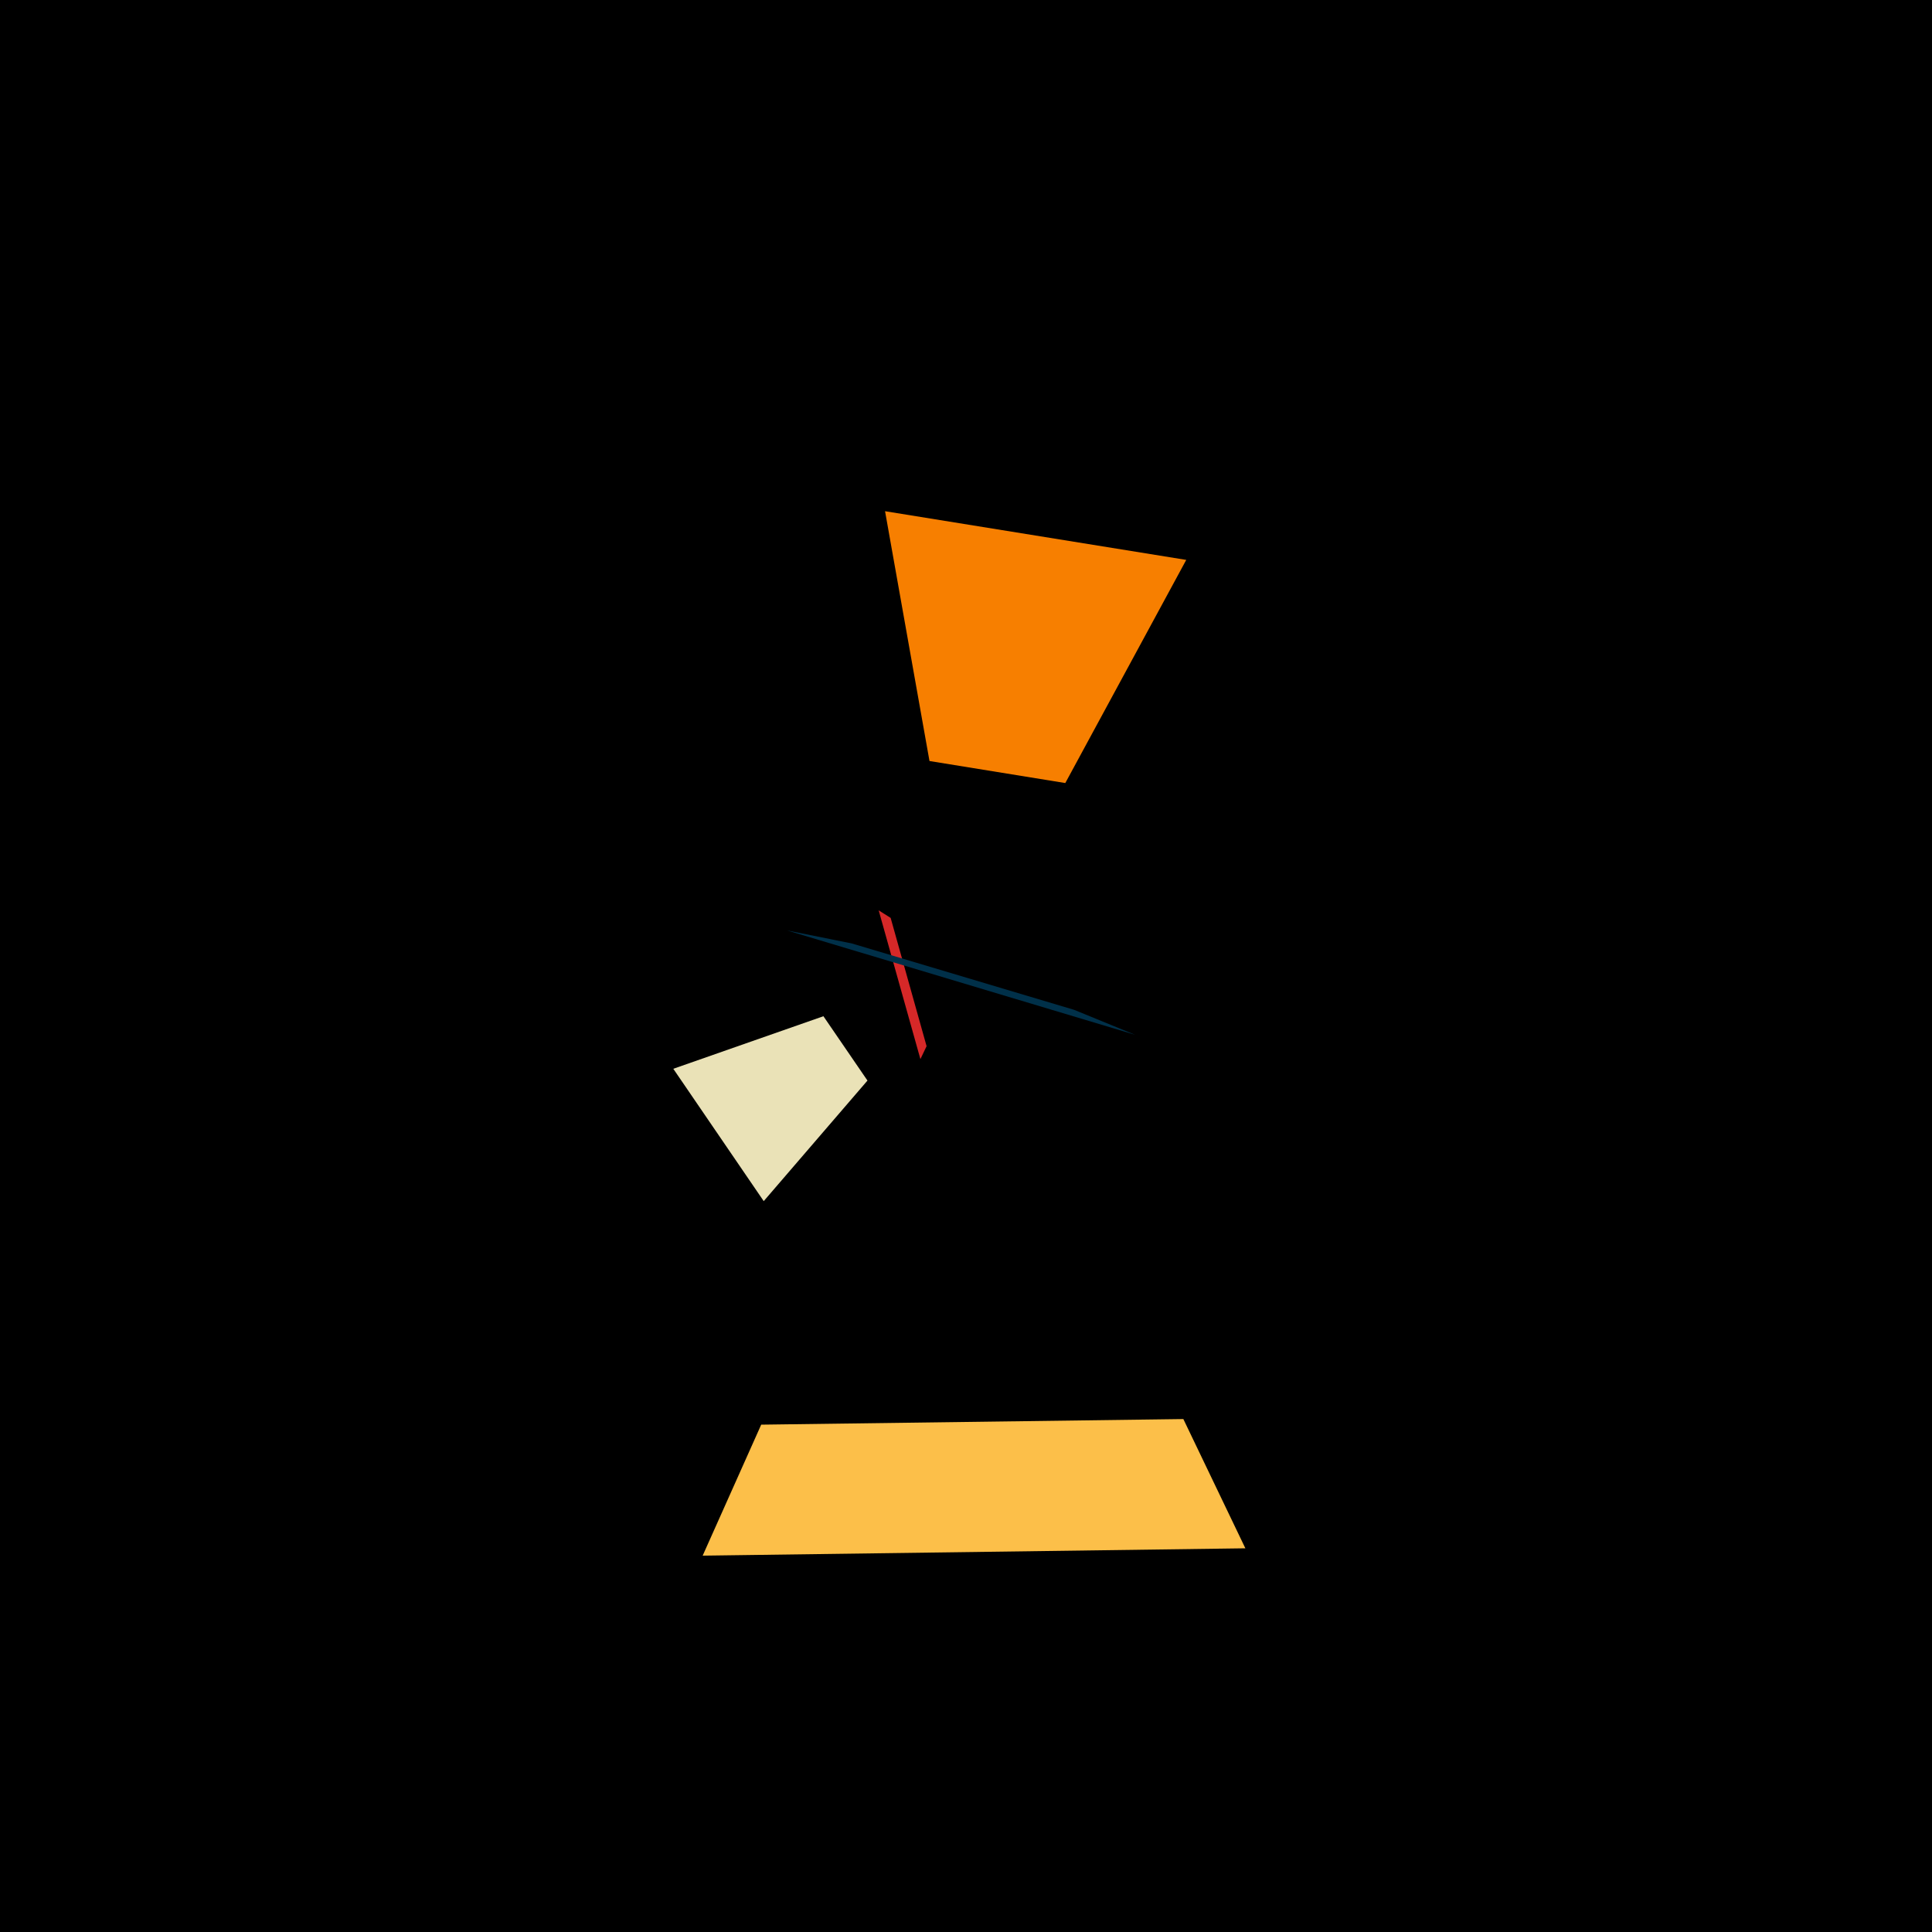
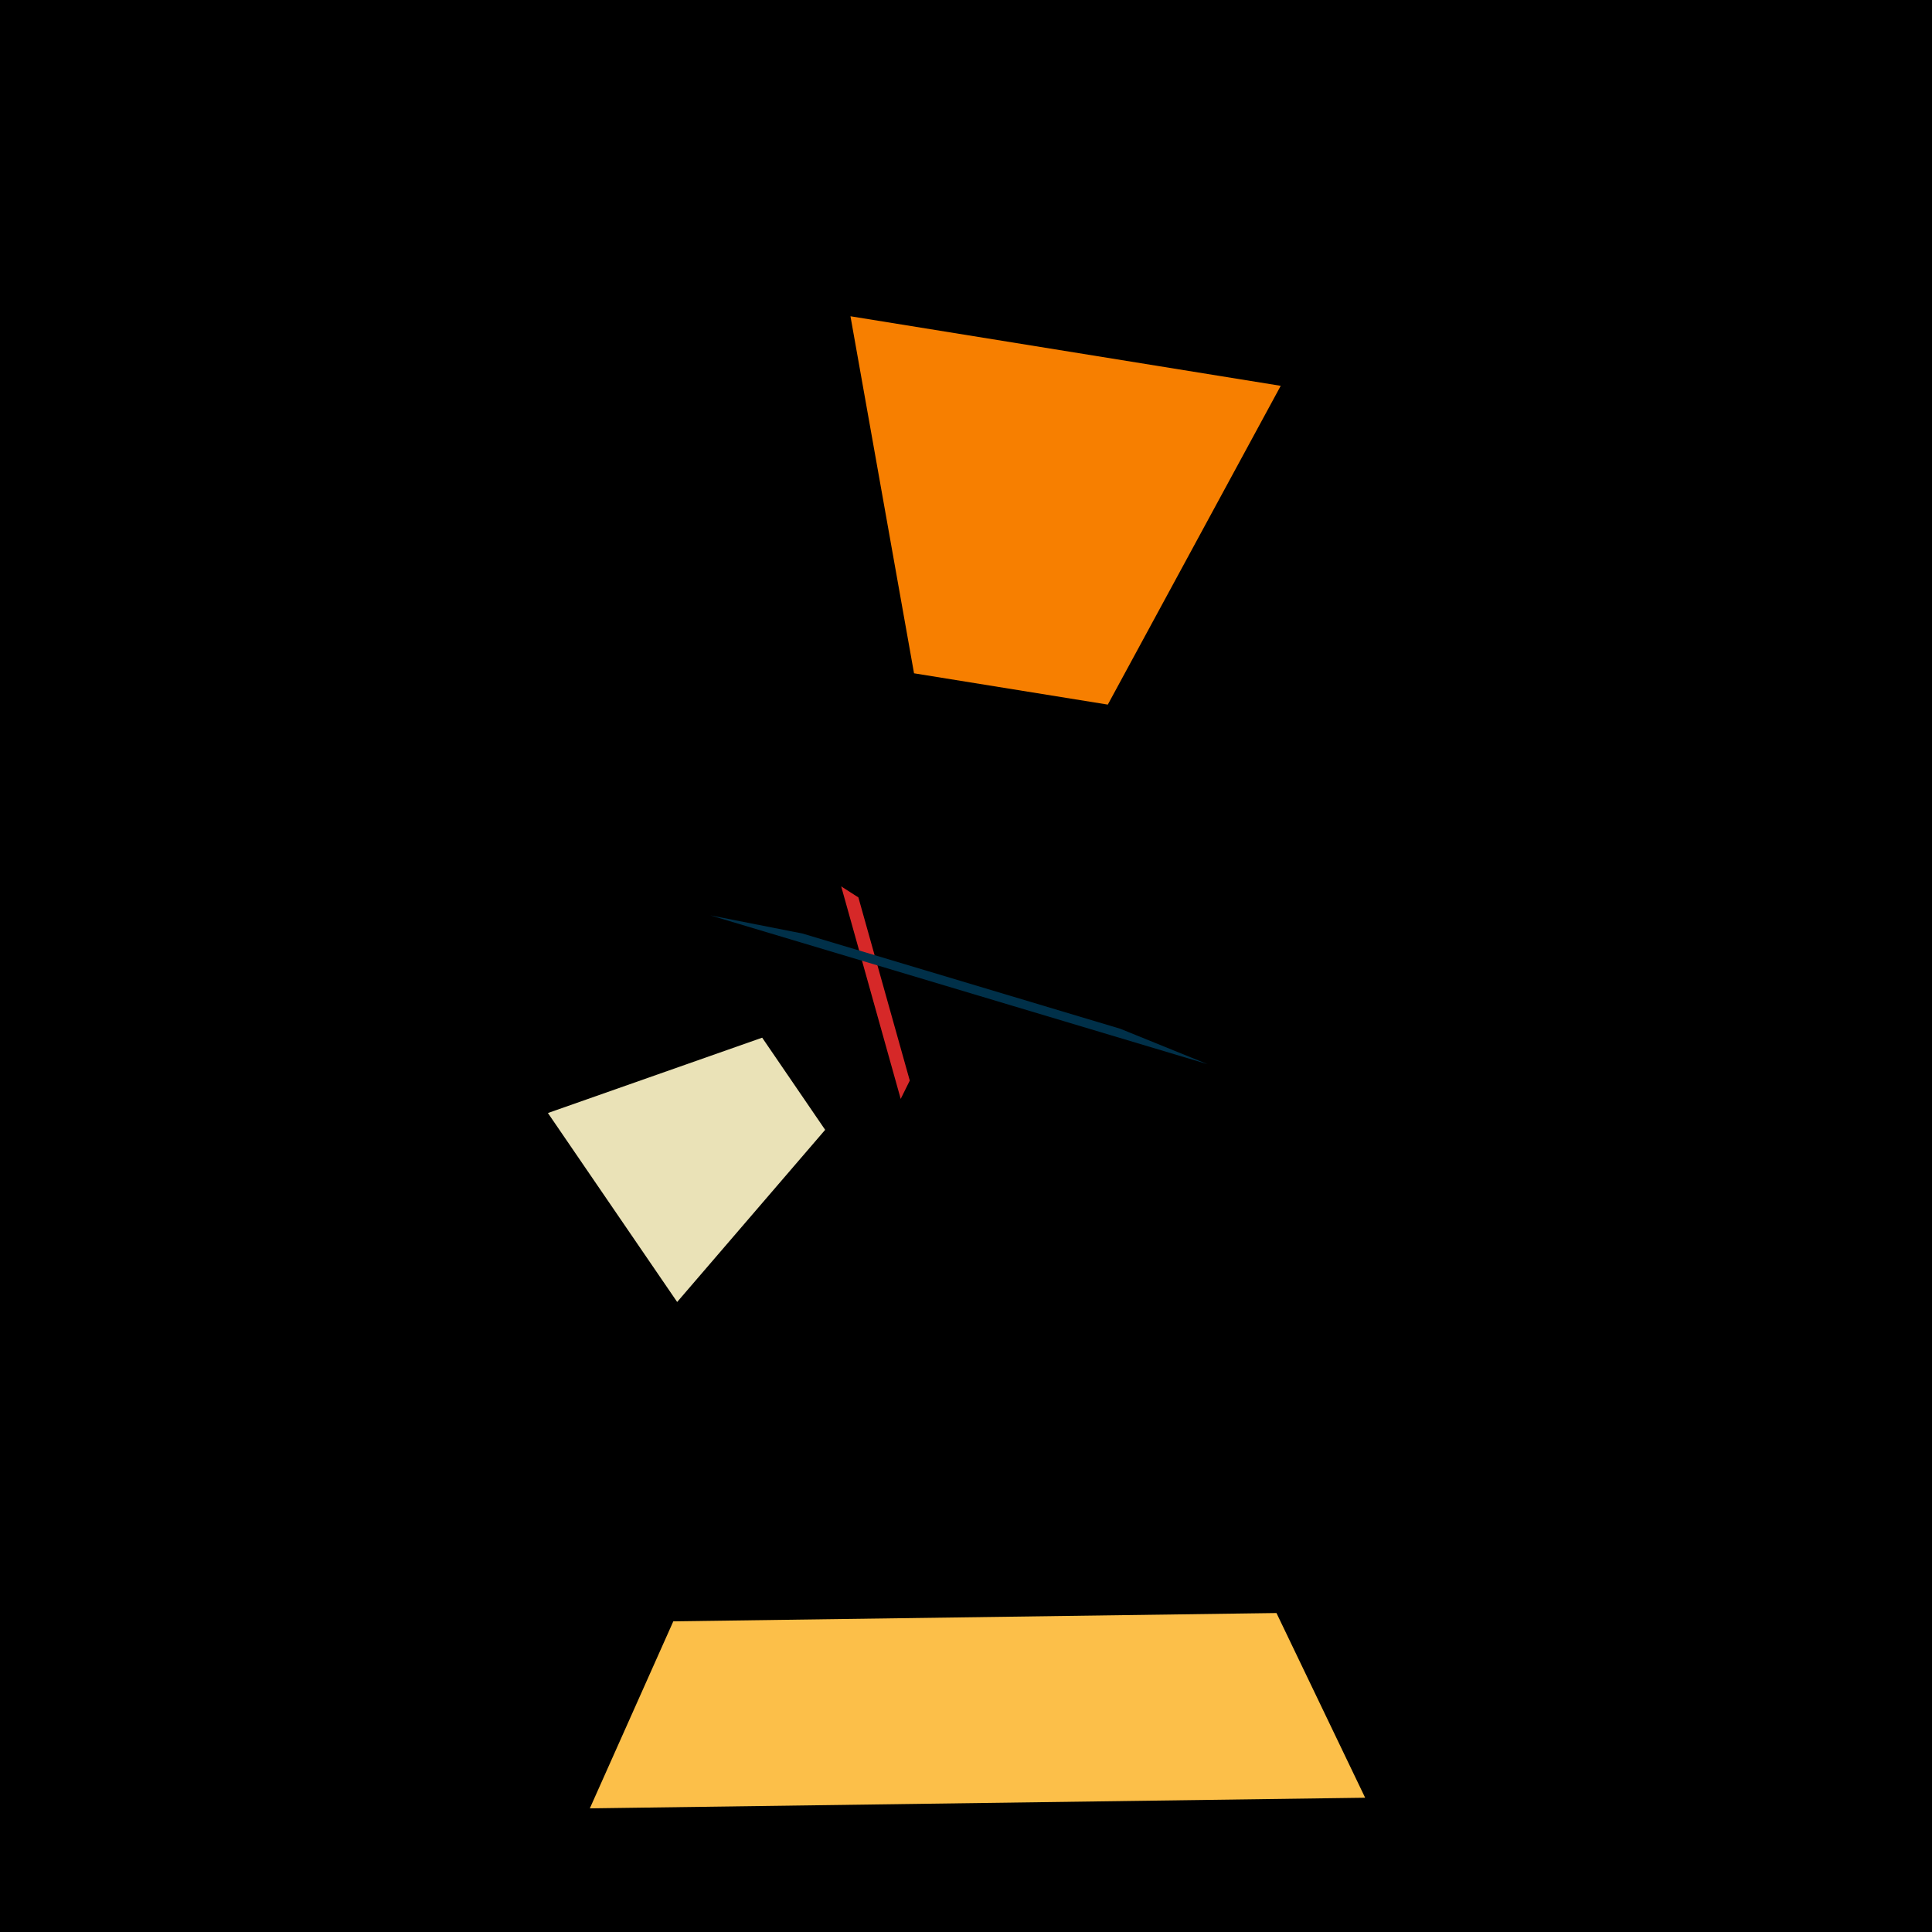
<svg xmlns="http://www.w3.org/2000/svg" width="1000" height="1000" viewBox="0 0 1000 1000">
  <path d="M0 0h1000v1000h-1000z" fill="#000" />
-   <path d="M454.8 471.2l21.6 77 3.2-6.7-18.6-66.4z" fill="#d62828" />
-   <path d="M458.1 264.6l155.9 25.2-62.6 115.5-70.3-11.4z" fill="#f77f00" />
-   <path d="M644.6 801.4l-280.9 3.8 30.3-67.8 218.5-2.9z" fill="#fcbf49" />
-   <path d="M395.3 621.7l-46.8-68.5 77.7-27.2 22.8 33.3z" fill="#eae2b7" />
-   <path d="M407.4 481.6l180.1 54-31.5-12.9-115.2-34.4z" fill="#003049" />
+   <path d="M435.4 458.8l30.8 110 4.7-9.5-26.6-94.8z" fill="#d62828" />
+   <path d="M440.2 163.7l222.7 36-89.5 165-100.3-16.2z" fill="#f77f00" />
+   <path d="M706.6 930.5l-401.3 5.5 43.2-96.8 312.2-4.3z" fill="#fcbf49" />
+   <path d="M350.5 673.9l-66.9-97.8 110.9-39 32.6 47.7z" fill="#eae2b7" />
+   <path d="M367.7 473.8l257.3 77-45.1-18.3-164.5-49.3z" fill="#003049" />
</svg>
